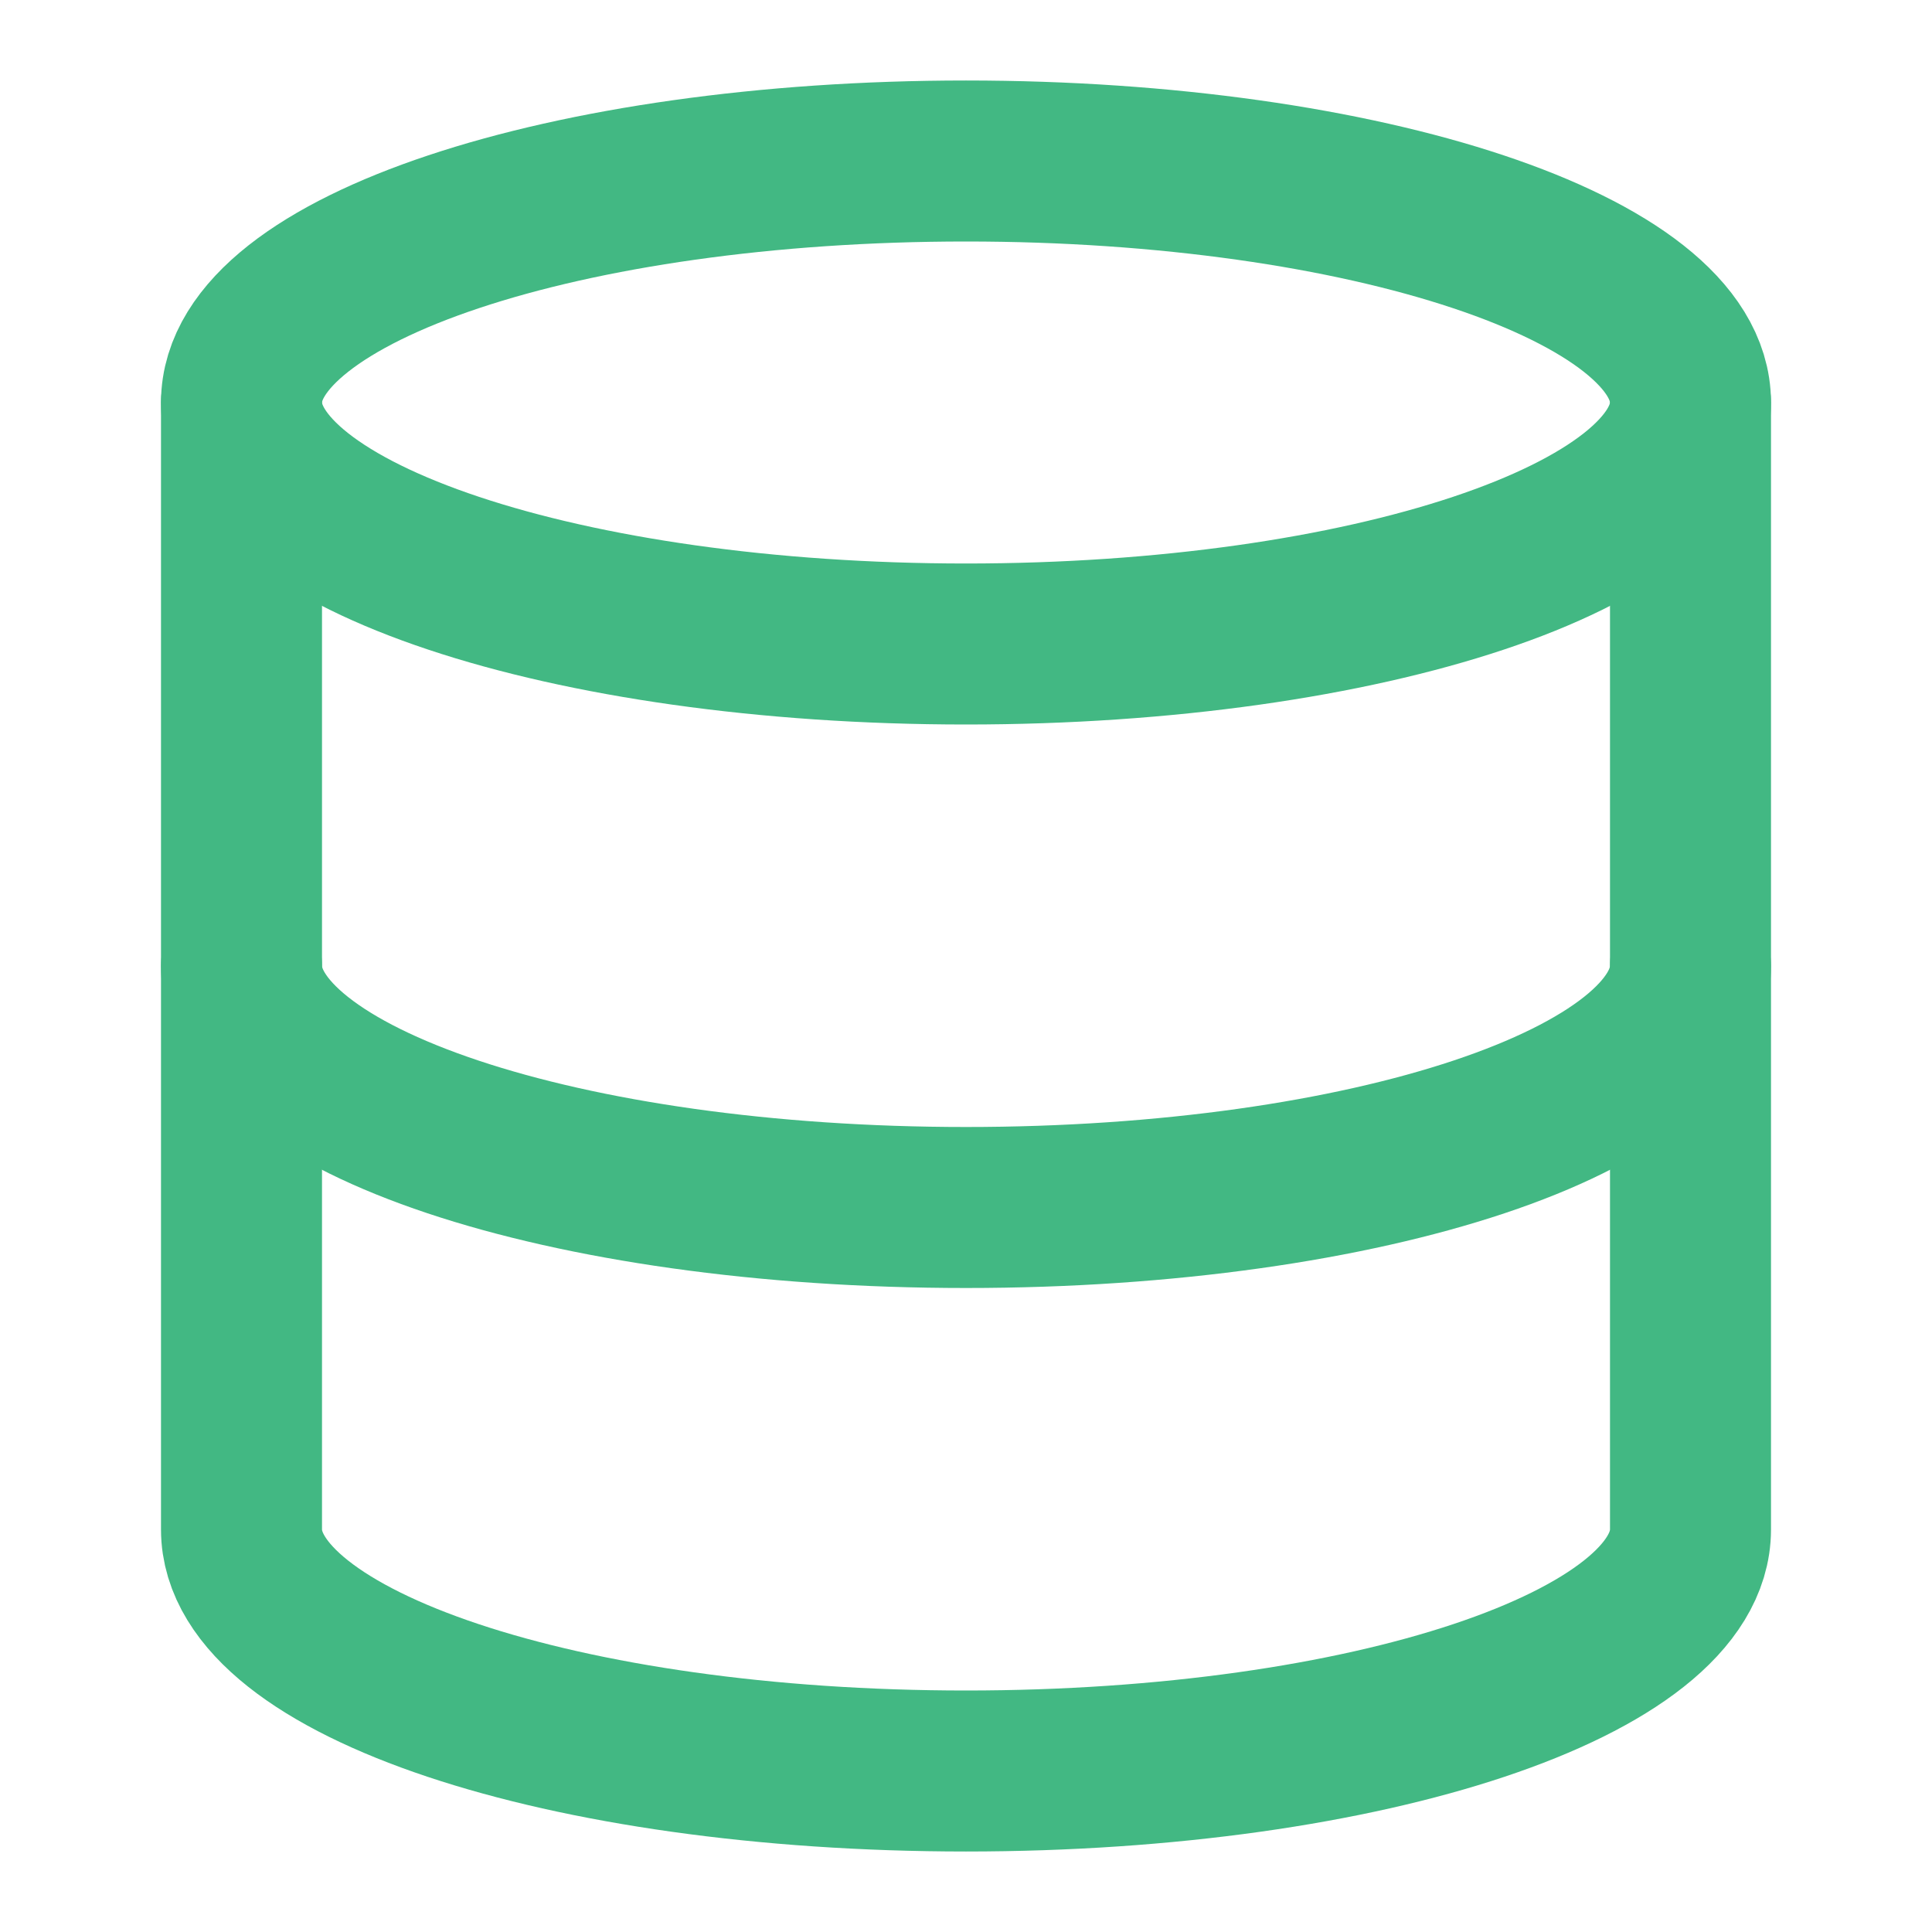
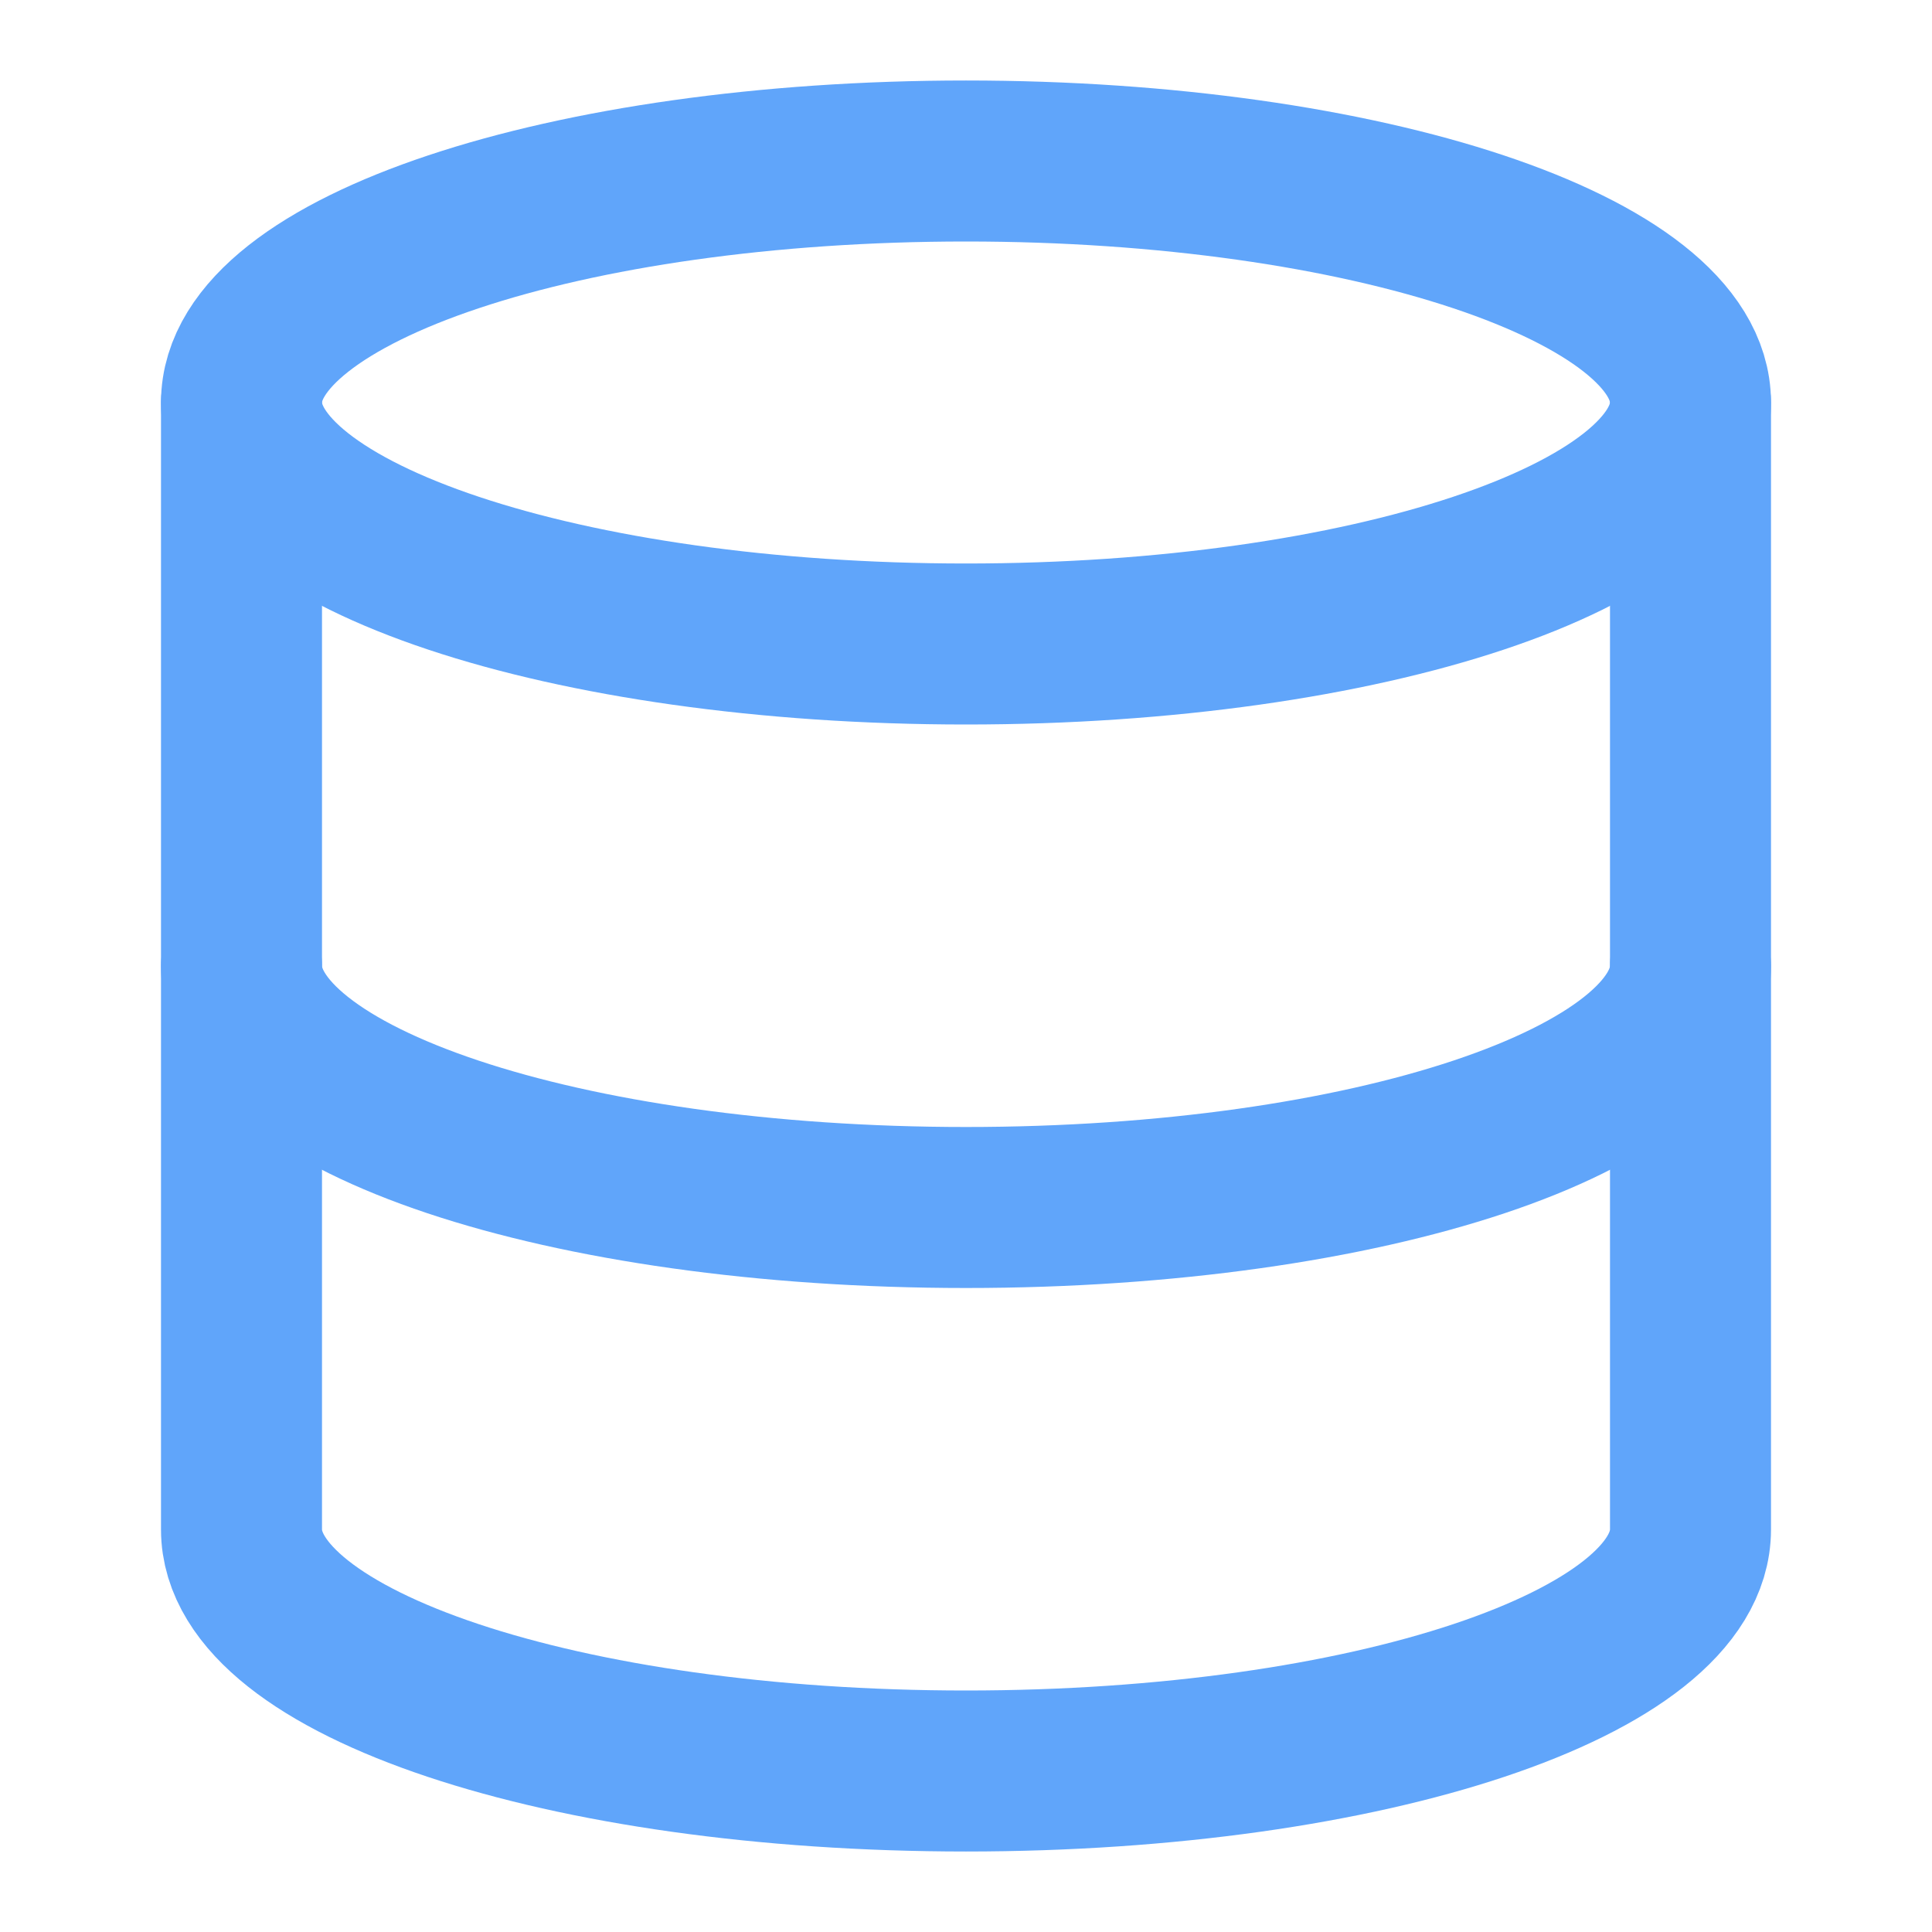
- <svg xmlns="http://www.w3.org/2000/svg" width="14" height="14" viewBox="0 0 24 24" fill="none" stroke="#42b883" stroke-width="2" stroke-linecap="round" stroke-linejoin="round">
+ <svg xmlns="http://www.w3.org/2000/svg" width="14" height="14" viewBox="0 0 24 24" fill="none" stroke="#60A5FA" stroke-width="2" stroke-linecap="round" stroke-linejoin="round">
  <ellipse cx="12" cy="5" rx="9" ry="3" />
  <path d="M21 12c0 1.66-4 3-9 3s-9-1.34-9-3" />
  <path d="M3 5v14c0 1.66 4 3 9 3s9-1.34 9-3V5" />
</svg>
